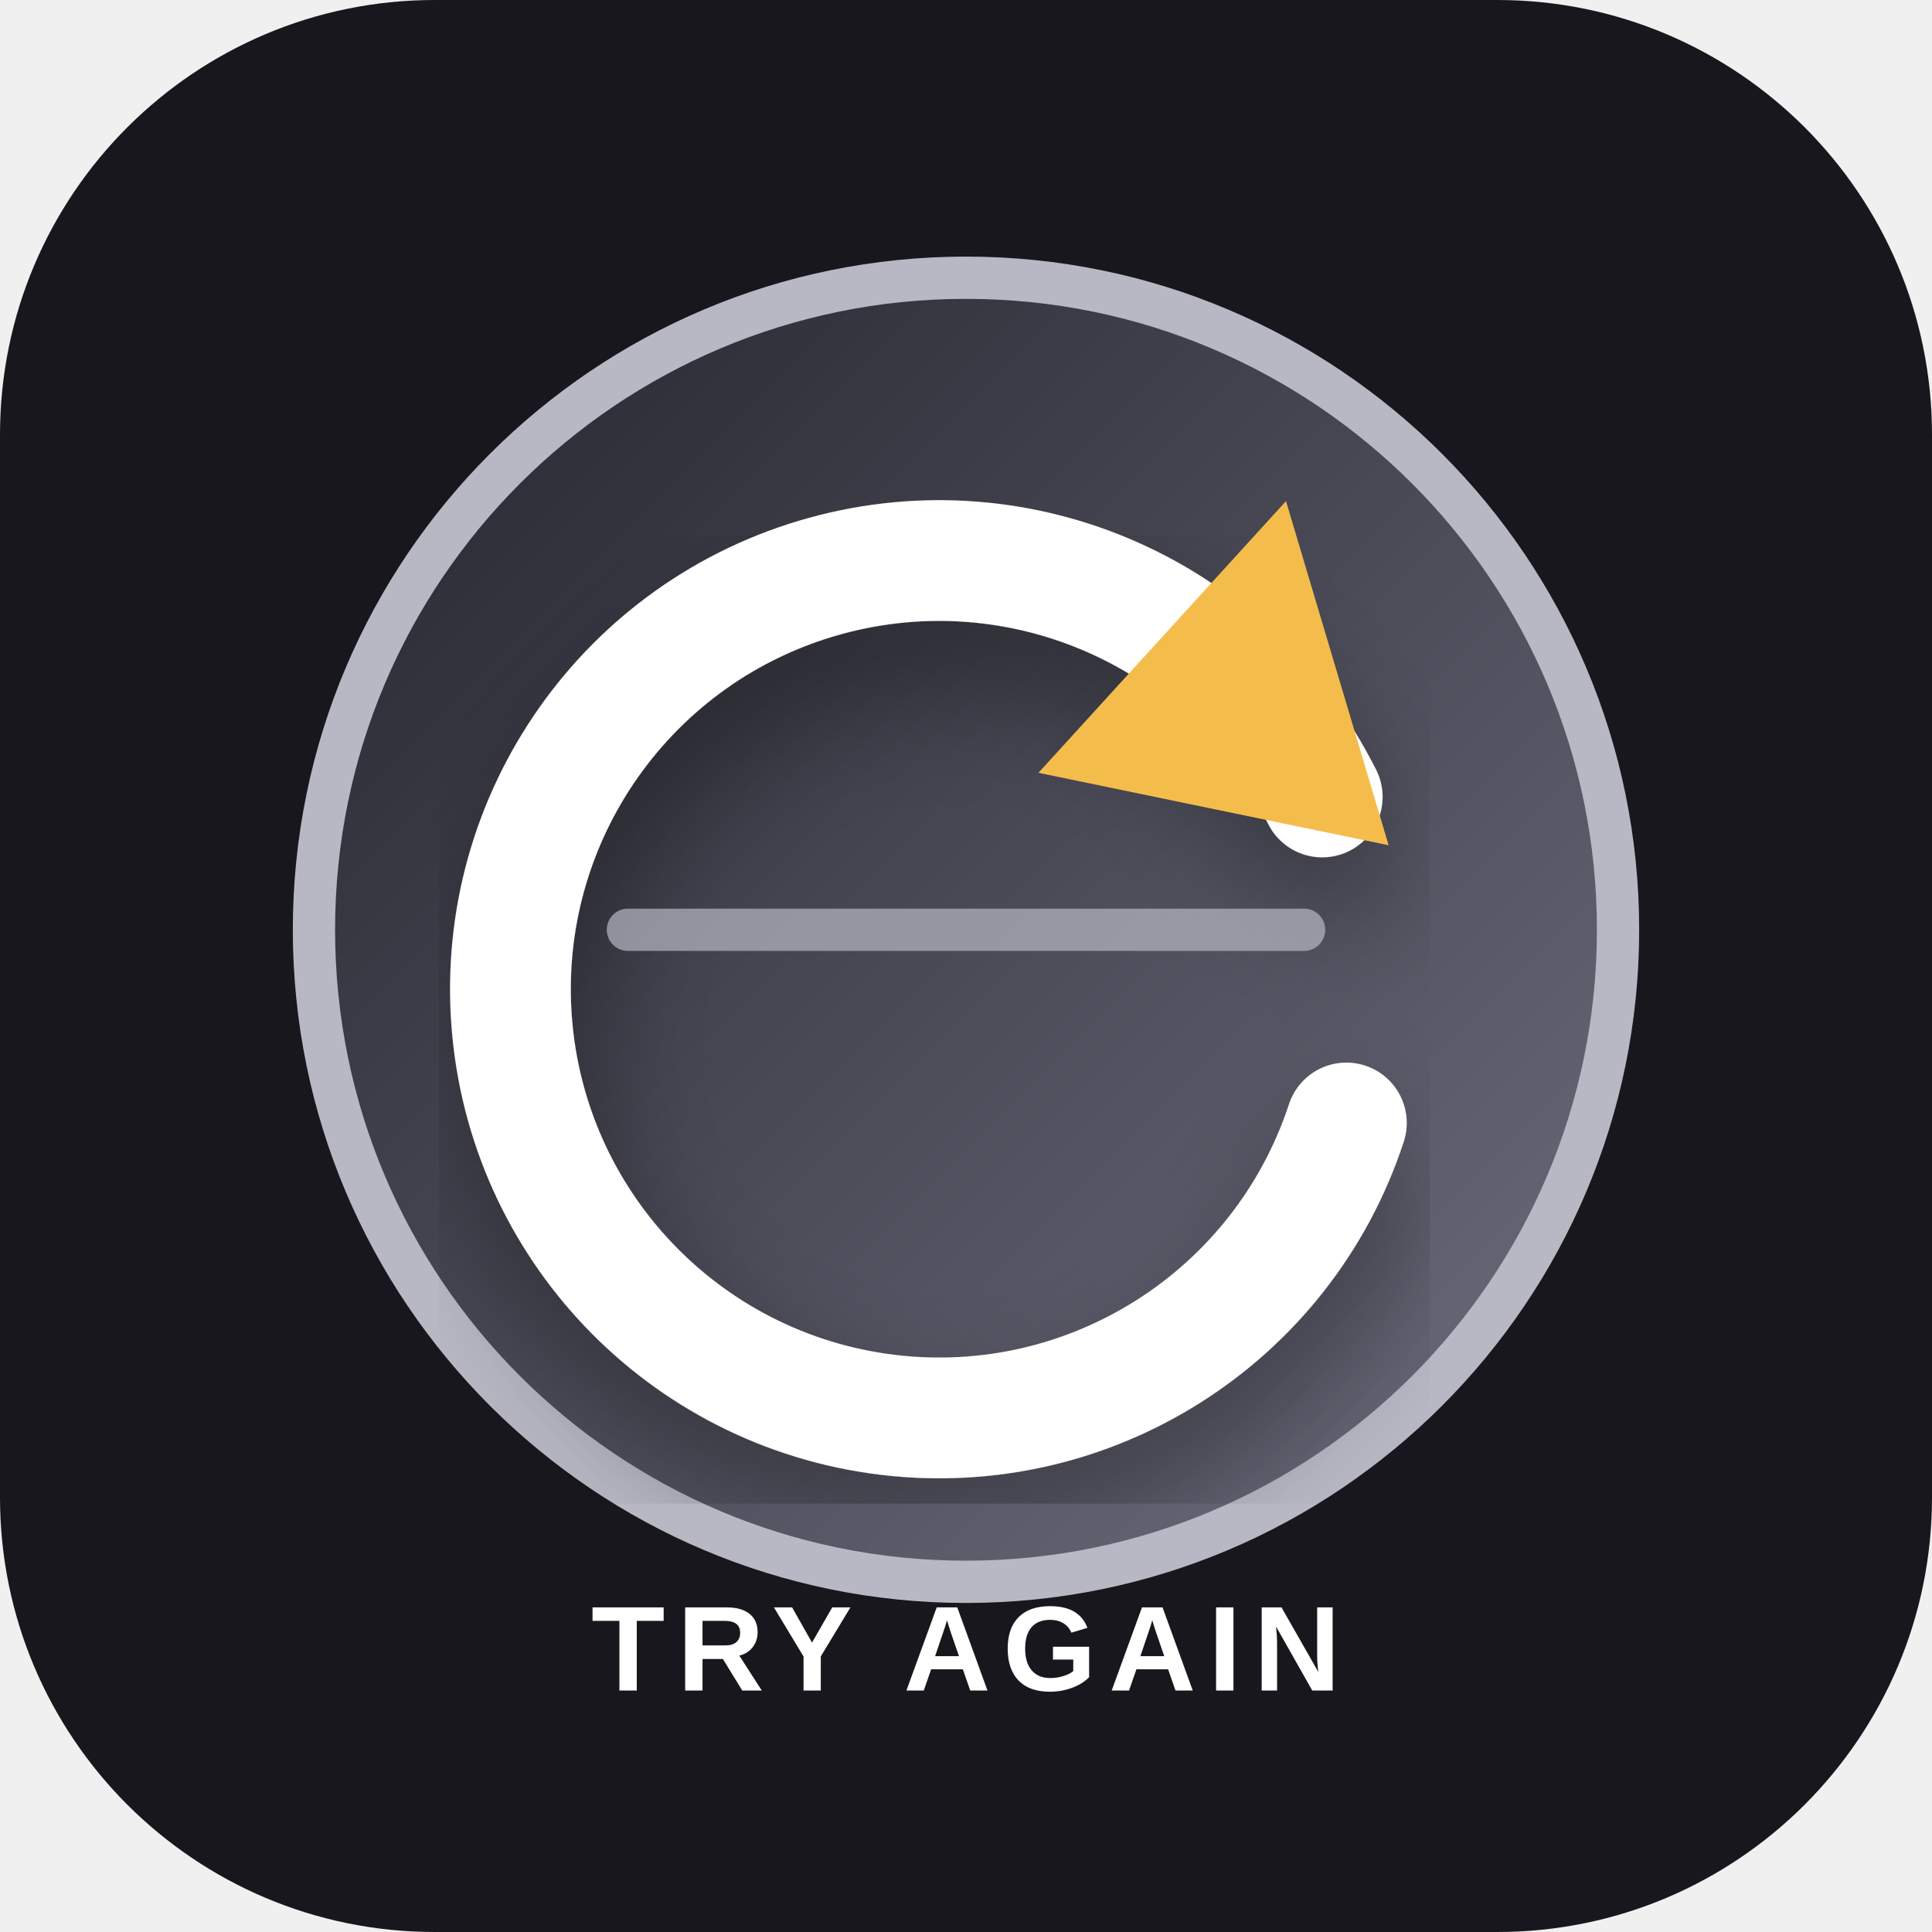
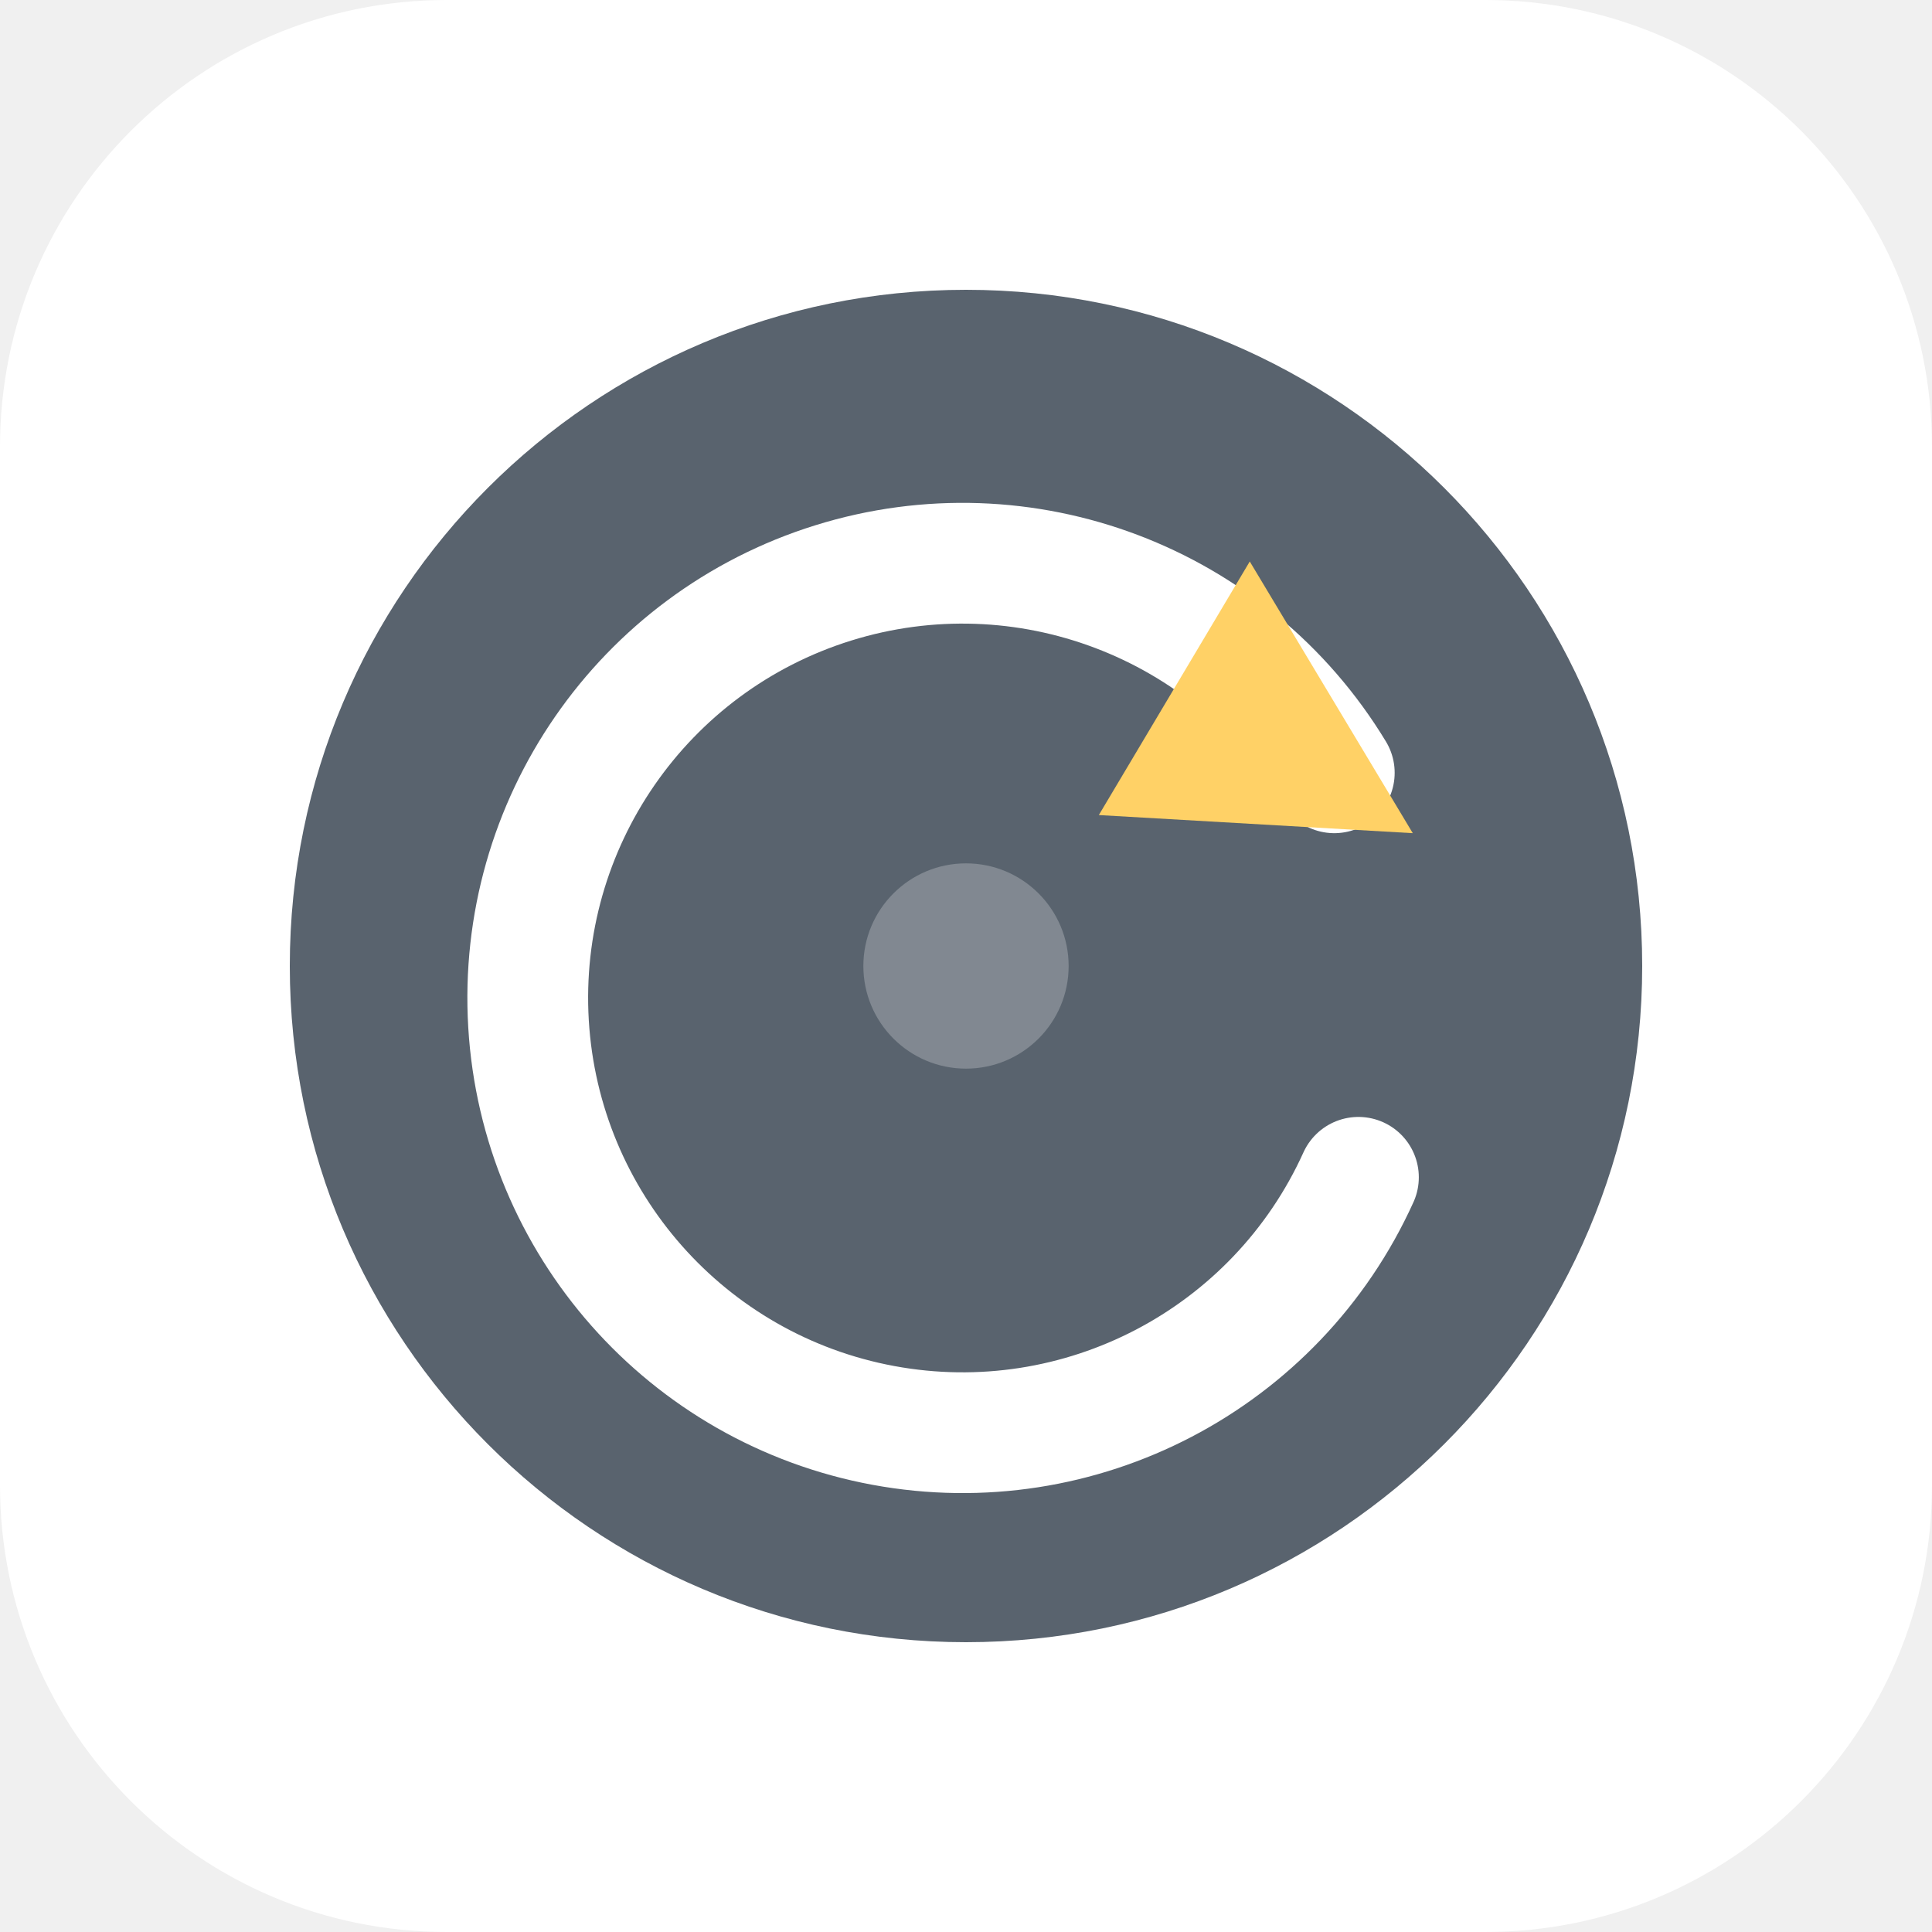
<svg xmlns="http://www.w3.org/2000/svg" viewBox="0 0 320 320">
-   <defs>
-     <linearGradient id="g" x2="1" y2="1">
-       <stop stop-color="#24242d" />
-       <stop offset="1" stop-color="#6f7080" />
-     </linearGradient>
-     <filter id="s">
-       <feDropShadow dy="10" stdDeviation="10" flood-opacity=".35" />
-     </filter>
-   </defs>
-   <rect width="320" height="320" rx="72" fill="#17171d" />
-   <circle cx="160" cy="154" r="108" fill="url(#g)" stroke="#b8b8c5" stroke-width="7" />
-   <path d="M219 132a71 71 0 1 0 4 54" fill="none" stroke="#fff" stroke-width="20" stroke-linecap="round" filter="url(#s)" />
-   <path d="m213 83 17 57-58-12z" fill="#f4bd4b" />
-   <path d="M104 154h112" stroke="#b8b8c5" stroke-width="7" stroke-linecap="round" opacity=".7" />
-   <text x="160" y="280" text-anchor="middle" fill="#fff" font-family="Arial" font-size="20" font-weight="900" letter-spacing="2">TRY AGAIN</text>
+   <rect width="320" height="320" rx="74" fill="#fff" />
+   <circle cx="160" cy="160" r="112" fill="#59636E" />
+   <path d="M221 128a72 72 0 1 0 4 67" fill="none" stroke="#fff" stroke-width="20" stroke-linecap="round" />
+   <path d="m207 93 27 45-52-3z" fill="#FFD166" />
+   <circle cx="160" cy="160" r="17" fill="#fff" opacity=".24" />
</svg>
